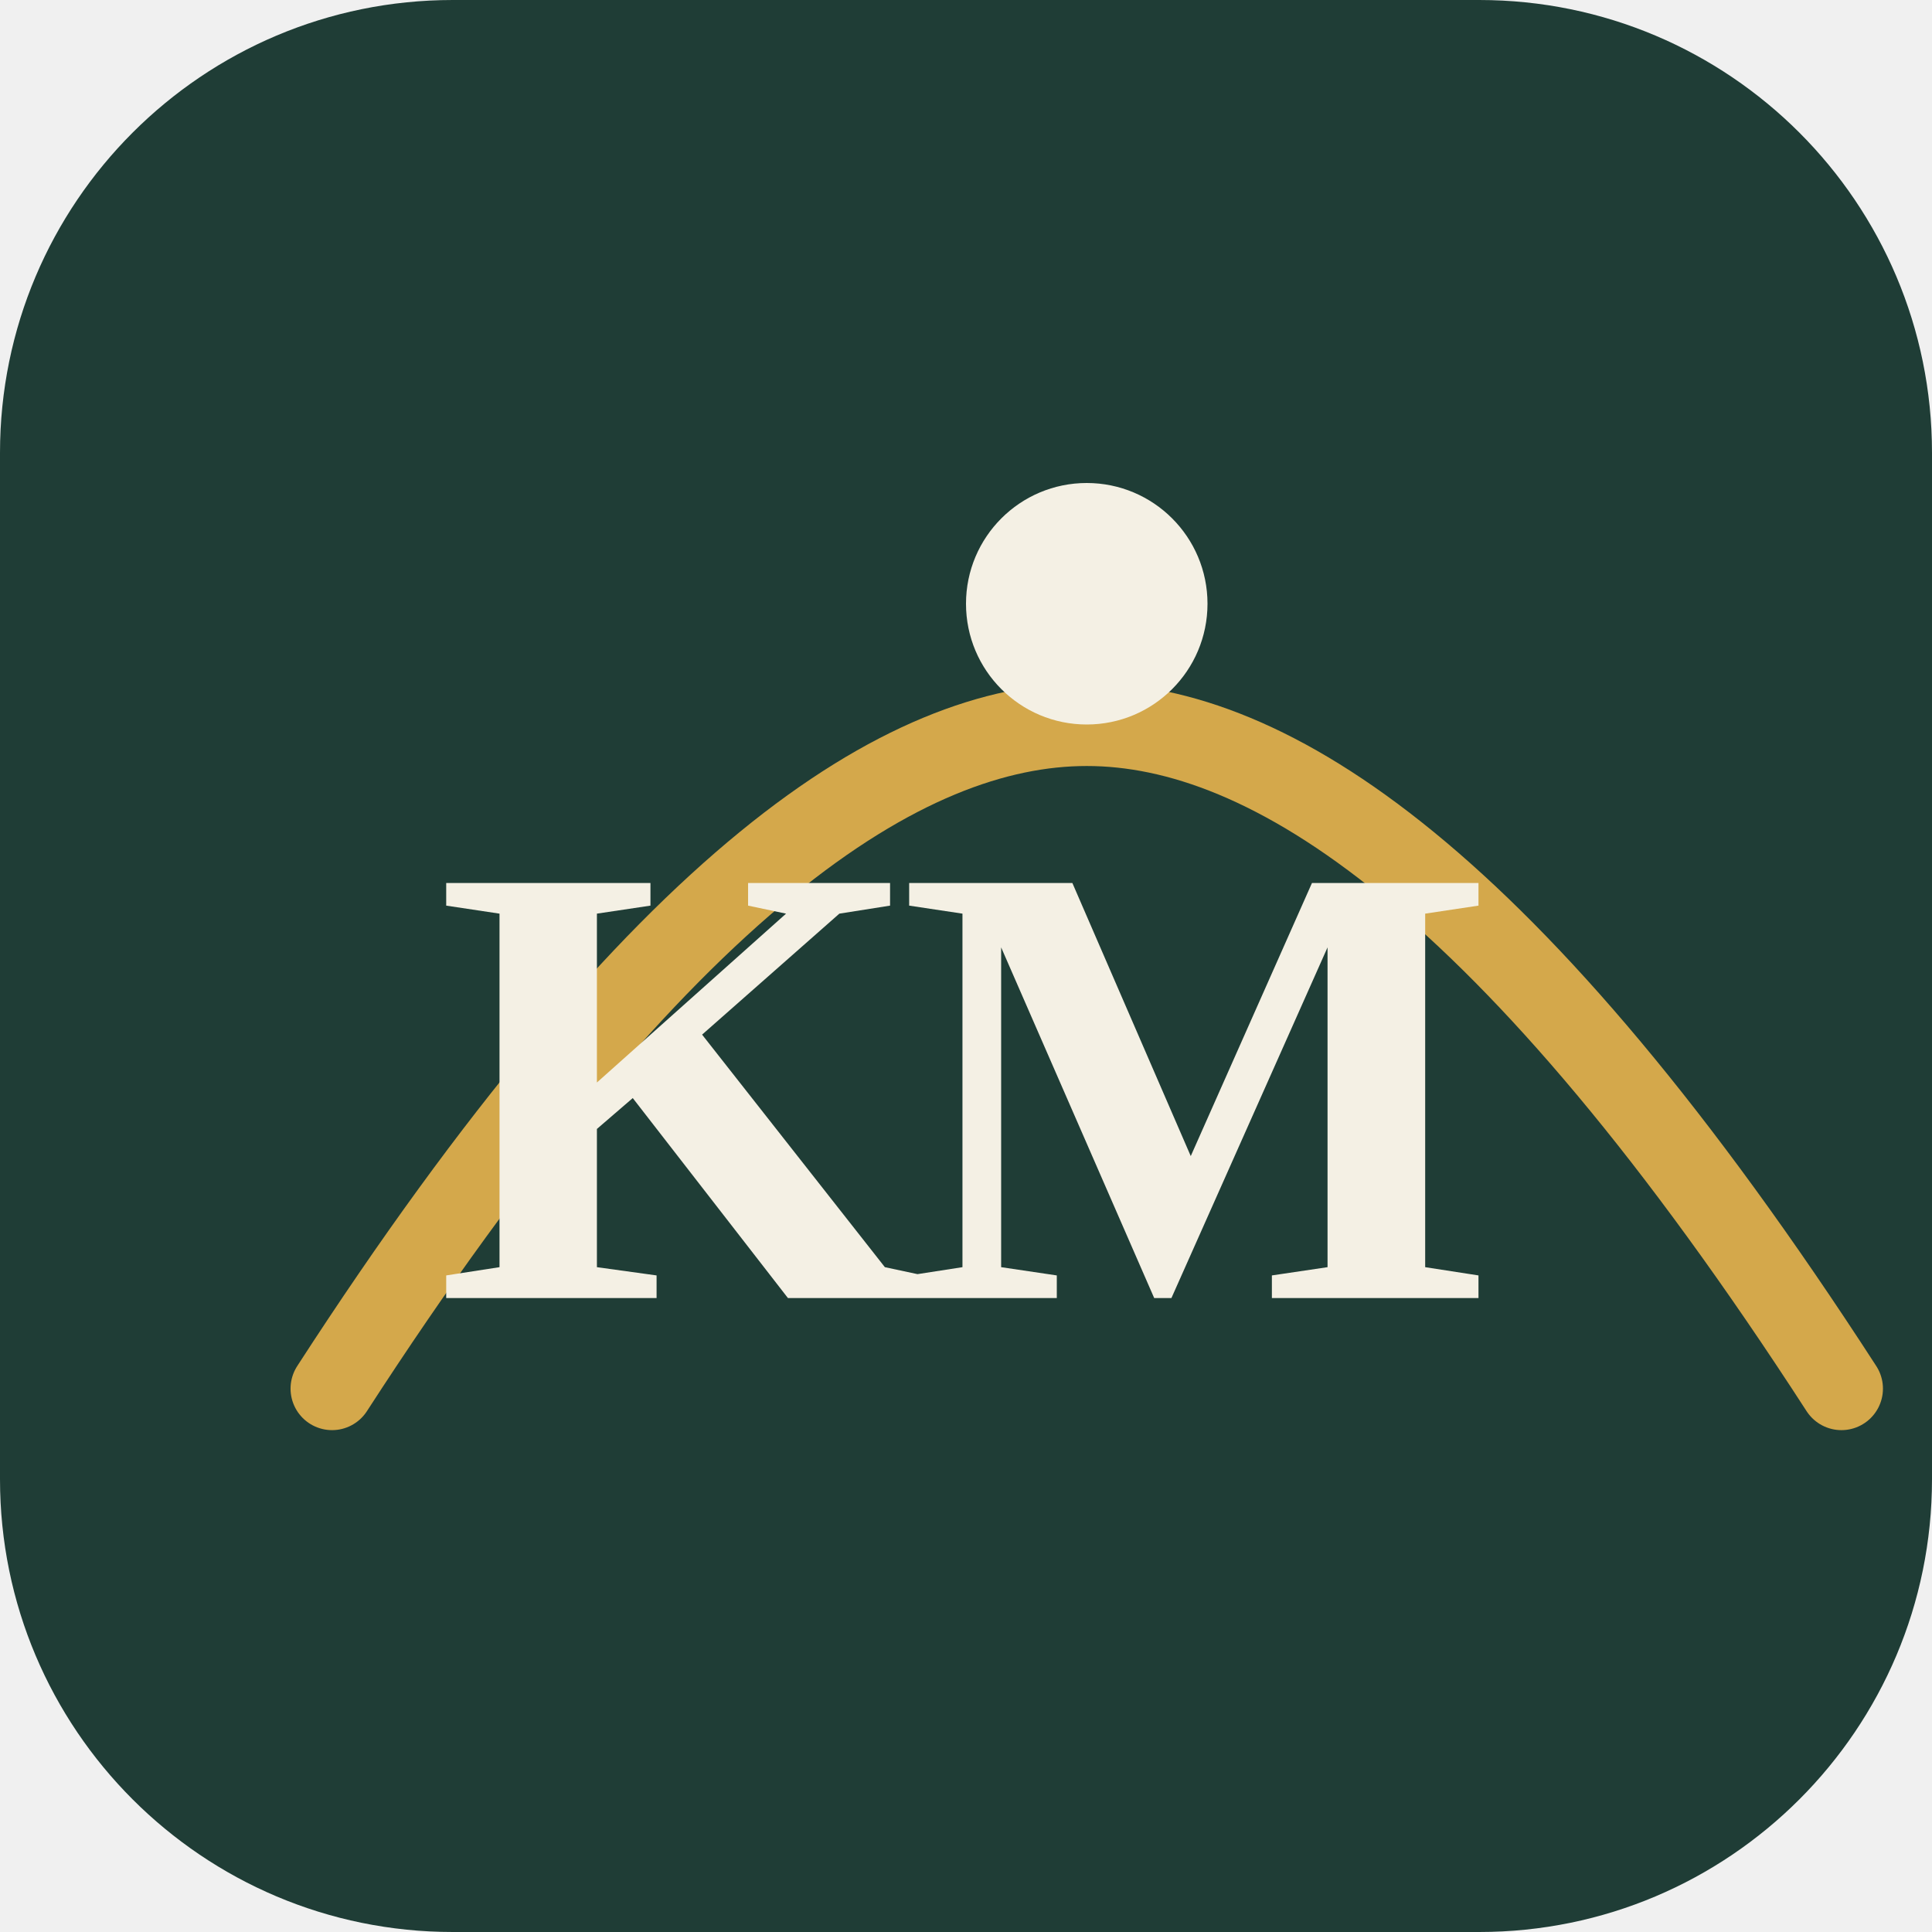
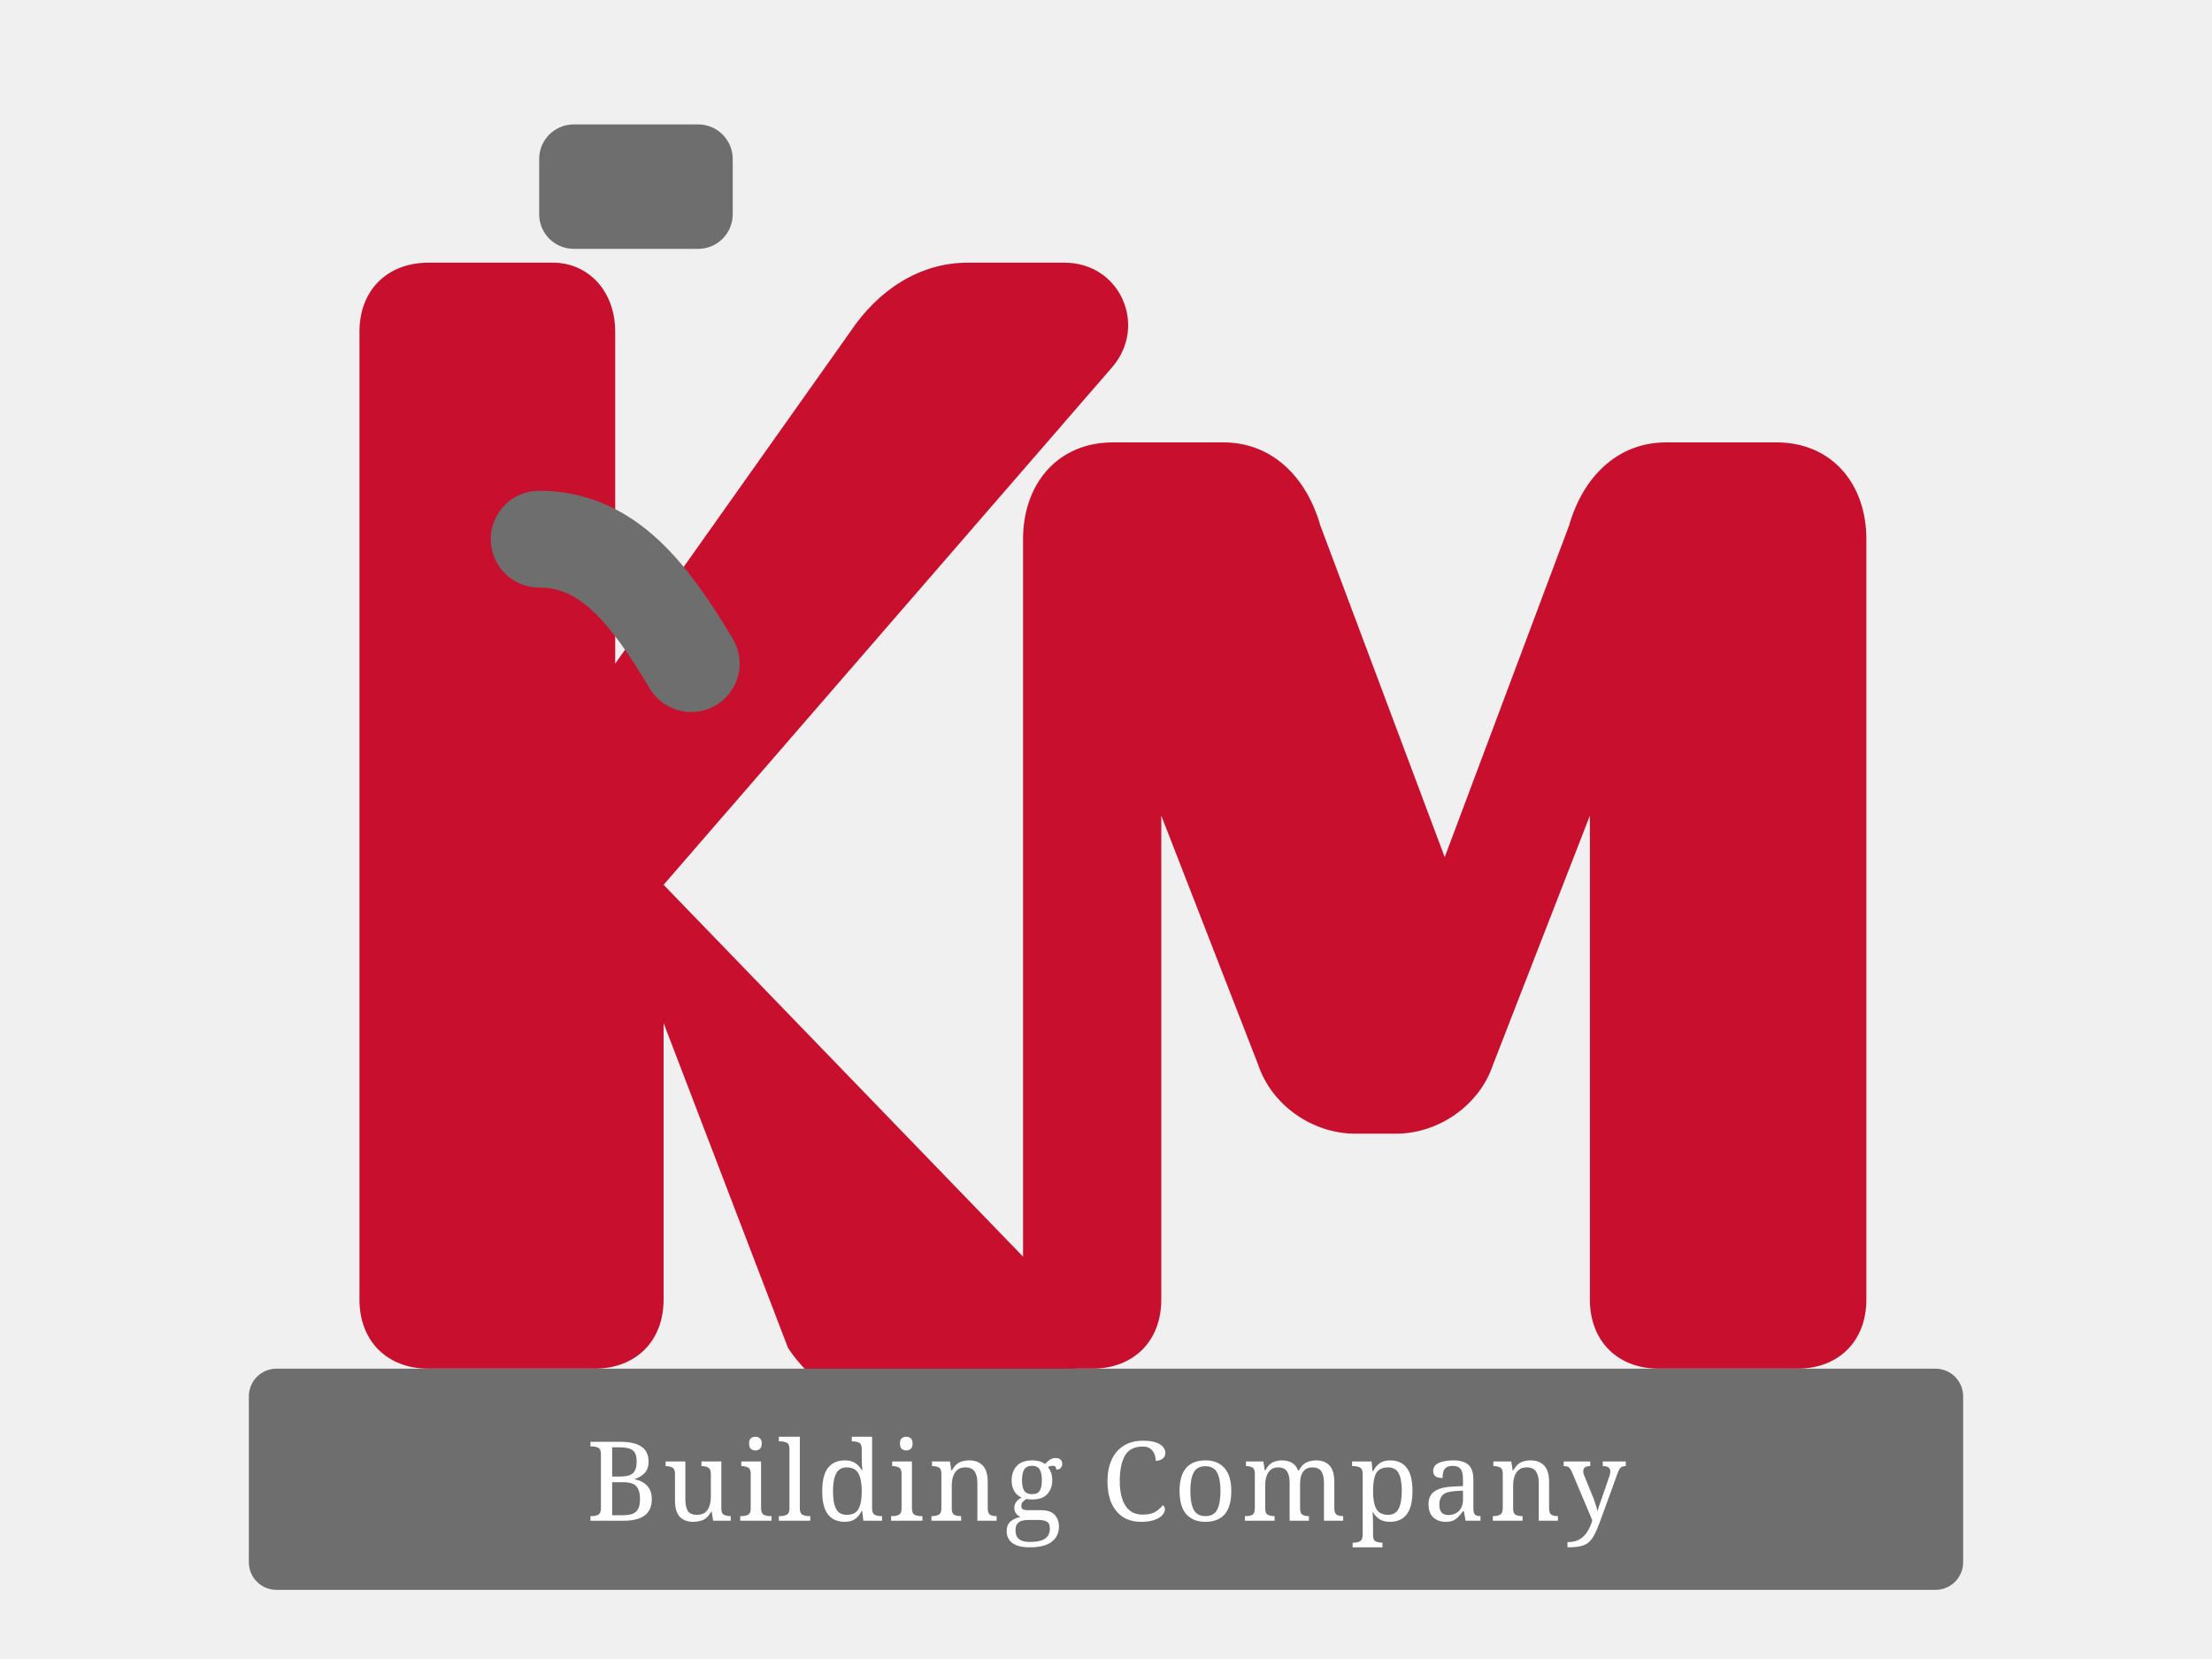
- <svg xmlns="http://www.w3.org/2000/svg" viewBox="0 0 128 128" fill="none" role="img" aria-label="KM Travel Planner">
-   <rect width="128" height="128" rx="30" fill="#1F3D36" />
-   <path d="M22 92c22-34 38-44 50-44s28 10 50 44" stroke="#D4A84B" stroke-width="5.5" stroke-linecap="round" />
-   <circle cx="72" cy="40" r="8" fill="#F4F0E4" />
-   <text x="64" y="86" text-anchor="middle" font-family="Georgia, 'Times New Roman', serif" font-size="42" font-weight="700" fill="#F4F0E4" letter-spacing="-2">KM</text>
+ <svg xmlns="http://www.w3.org/2000/svg" viewBox="0 0 320 240" role="img" aria-label="KM Building Company">
+   <rect x="78" y="18" width="28" height="18" rx="5" fill="#6E6E6E" />
+   <path d="M52 188 V48 c0-6 4-10 10-10 h18 c5 0 9 4 9 10 v48 l34-48 c4-6 10-10 17-10 h14 c8 0 12 9 7 15 L96 128 l58 60 c5 6 1 16-7 16 h-16 c-7 0-13-3-17-9 L96 148 V188 c0 6-4 10-10 10 H62 c-6 0-10-4-10-10 z" fill="#C8102E" />
+   <path d="M78 78 c10 0 16 8 22 18" fill="none" stroke="#6E6E6E" stroke-width="14" stroke-linecap="round" />
+   <path d="M148 188 V78 c0-8 5-14 13-14 h16 c7 0 12 5 14 12 l18 48 18-48 c2-7 7-12 14-12 h16 c8 0 13 6 13 14 v110 c0 6-4 10-10 10 h-20 c-6 0-10-4-10-10 V118 l-14 36 c-2 6-8 10-14 10 h-6 c-6 0-12-4-14-10 l-14-36 v70 c0 6-4 10-10 10 h-20 c-6 0-10-4-10-10 z" fill="#C8102E" />
+   <rect x="36" y="198" width="248" height="32" rx="4" fill="#6E6E6E" />
+   <text x="160" y="220" text-anchor="middle" fill="#FFFFFF" font-family="Georgia, 'Noto Serif TC', serif" font-size="16" letter-spacing="0.04em">Building Company</text>
</svg>
